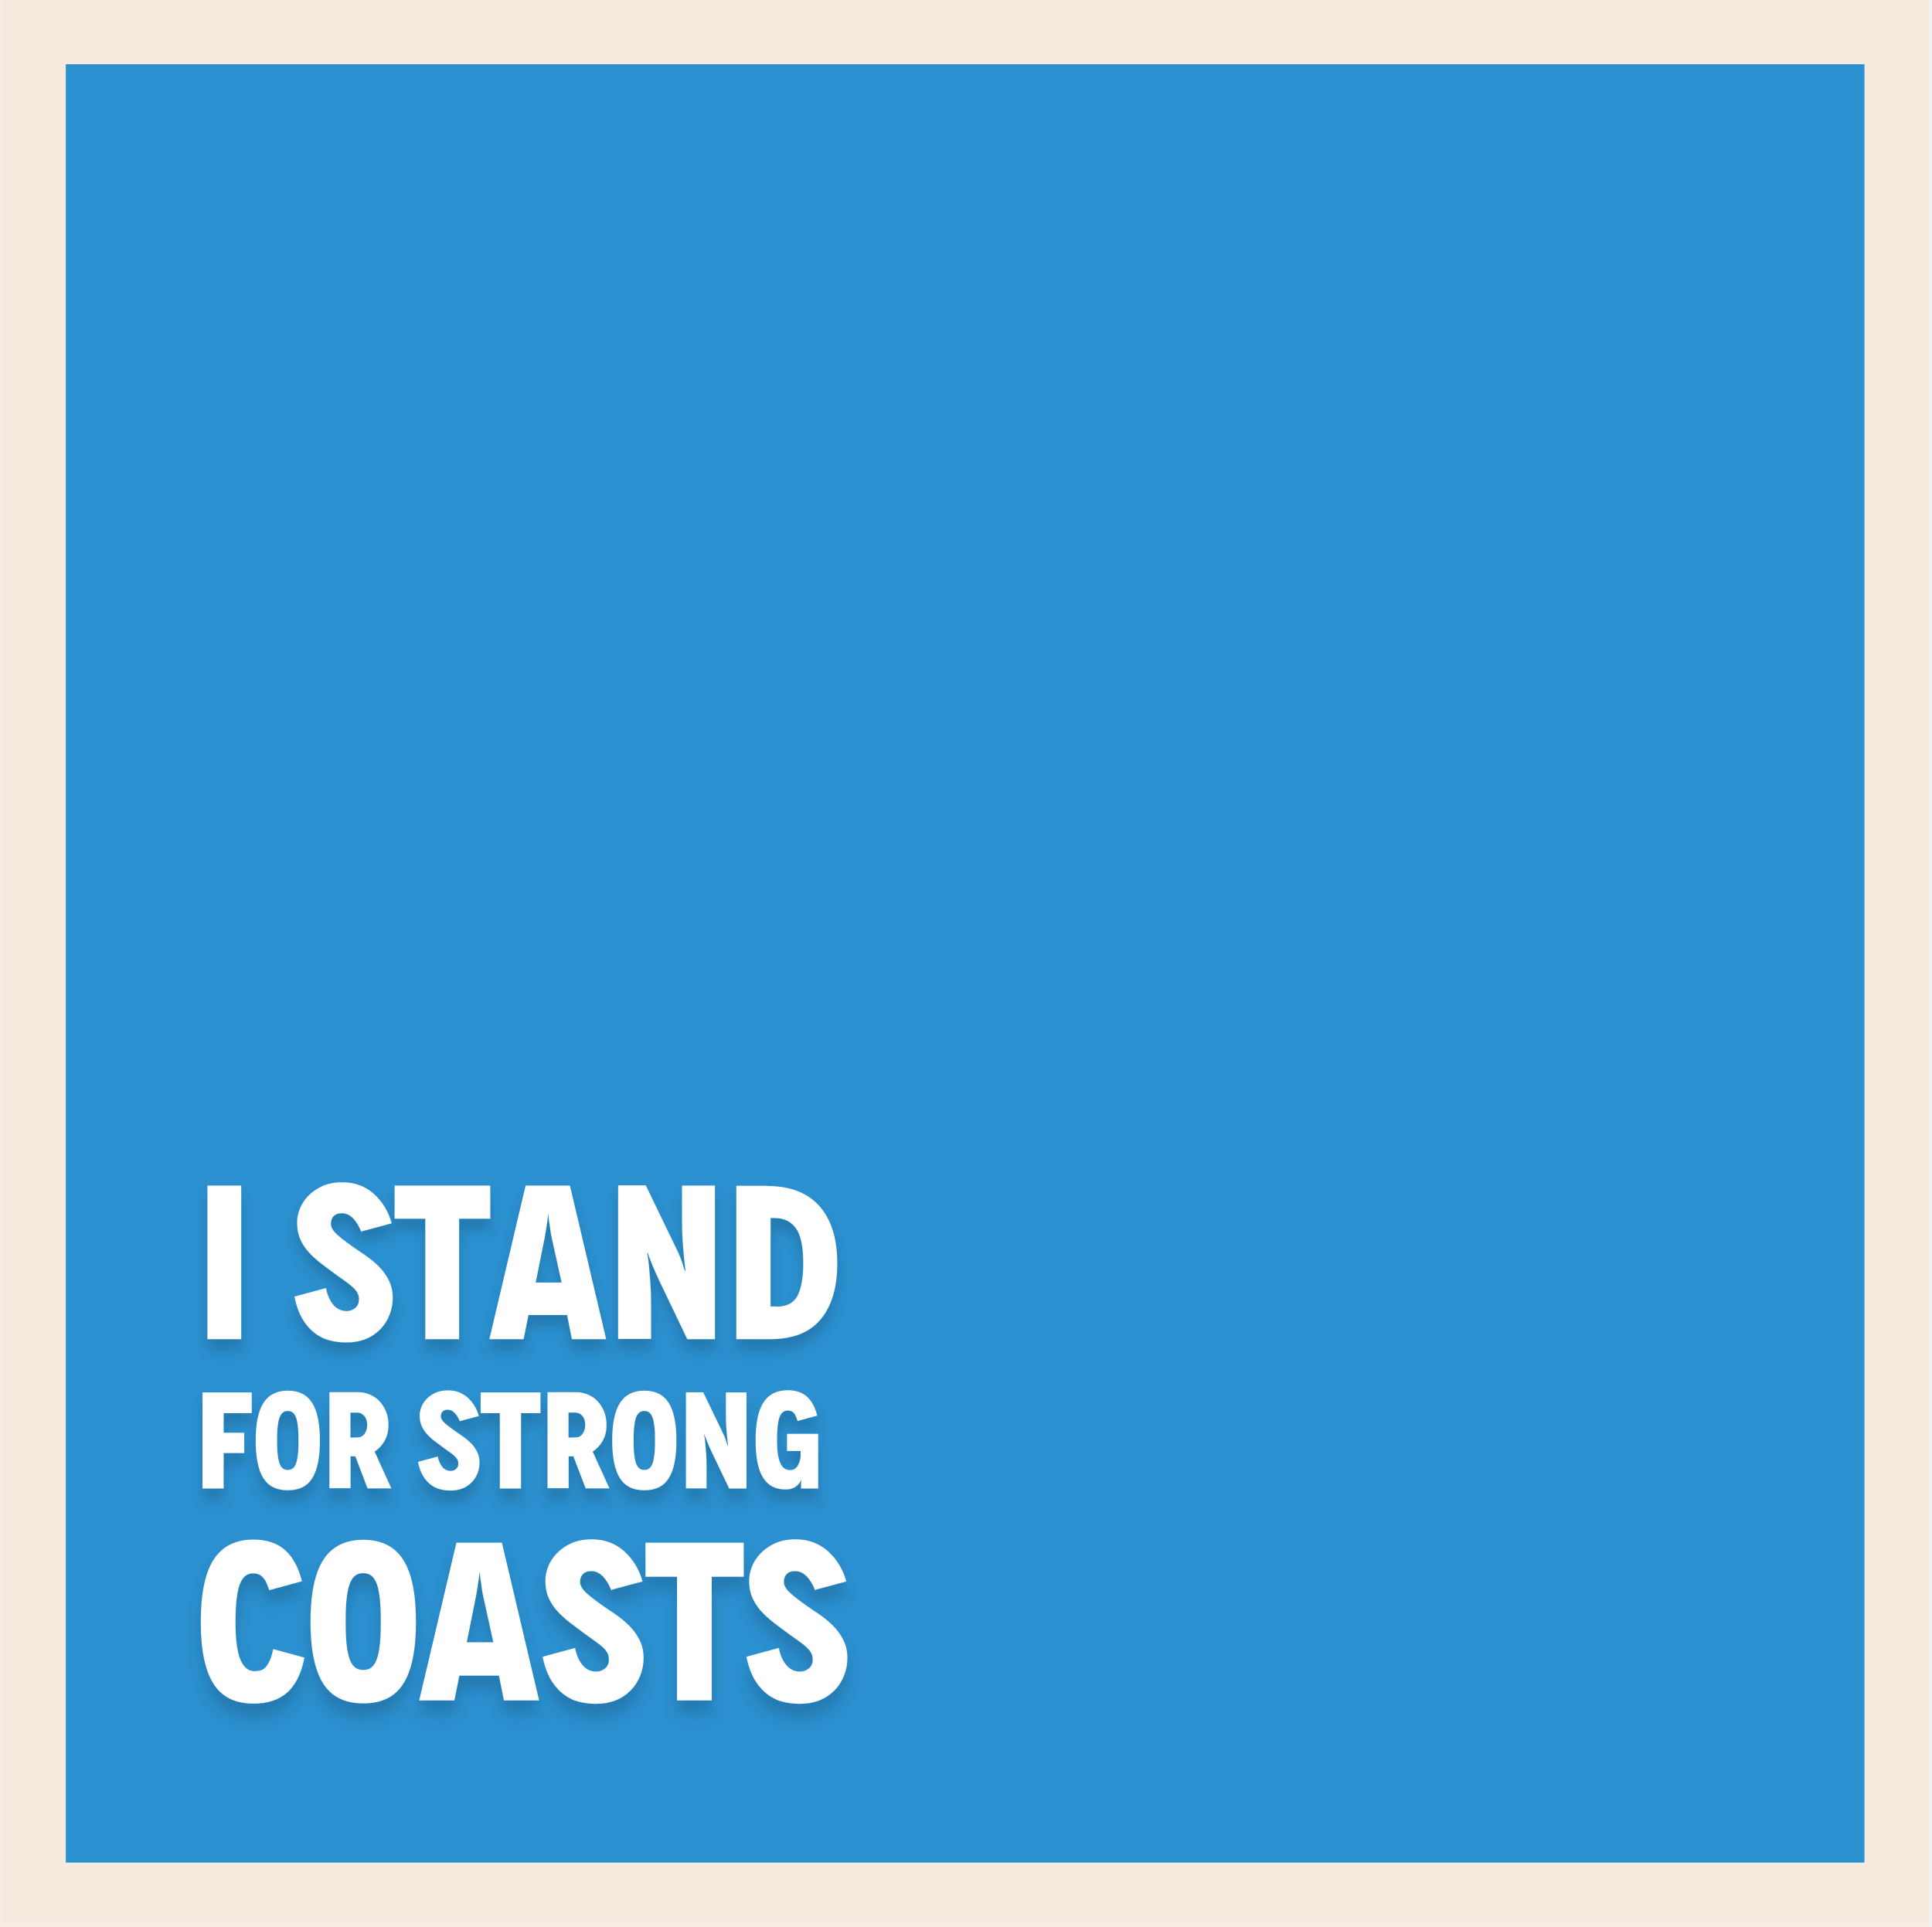
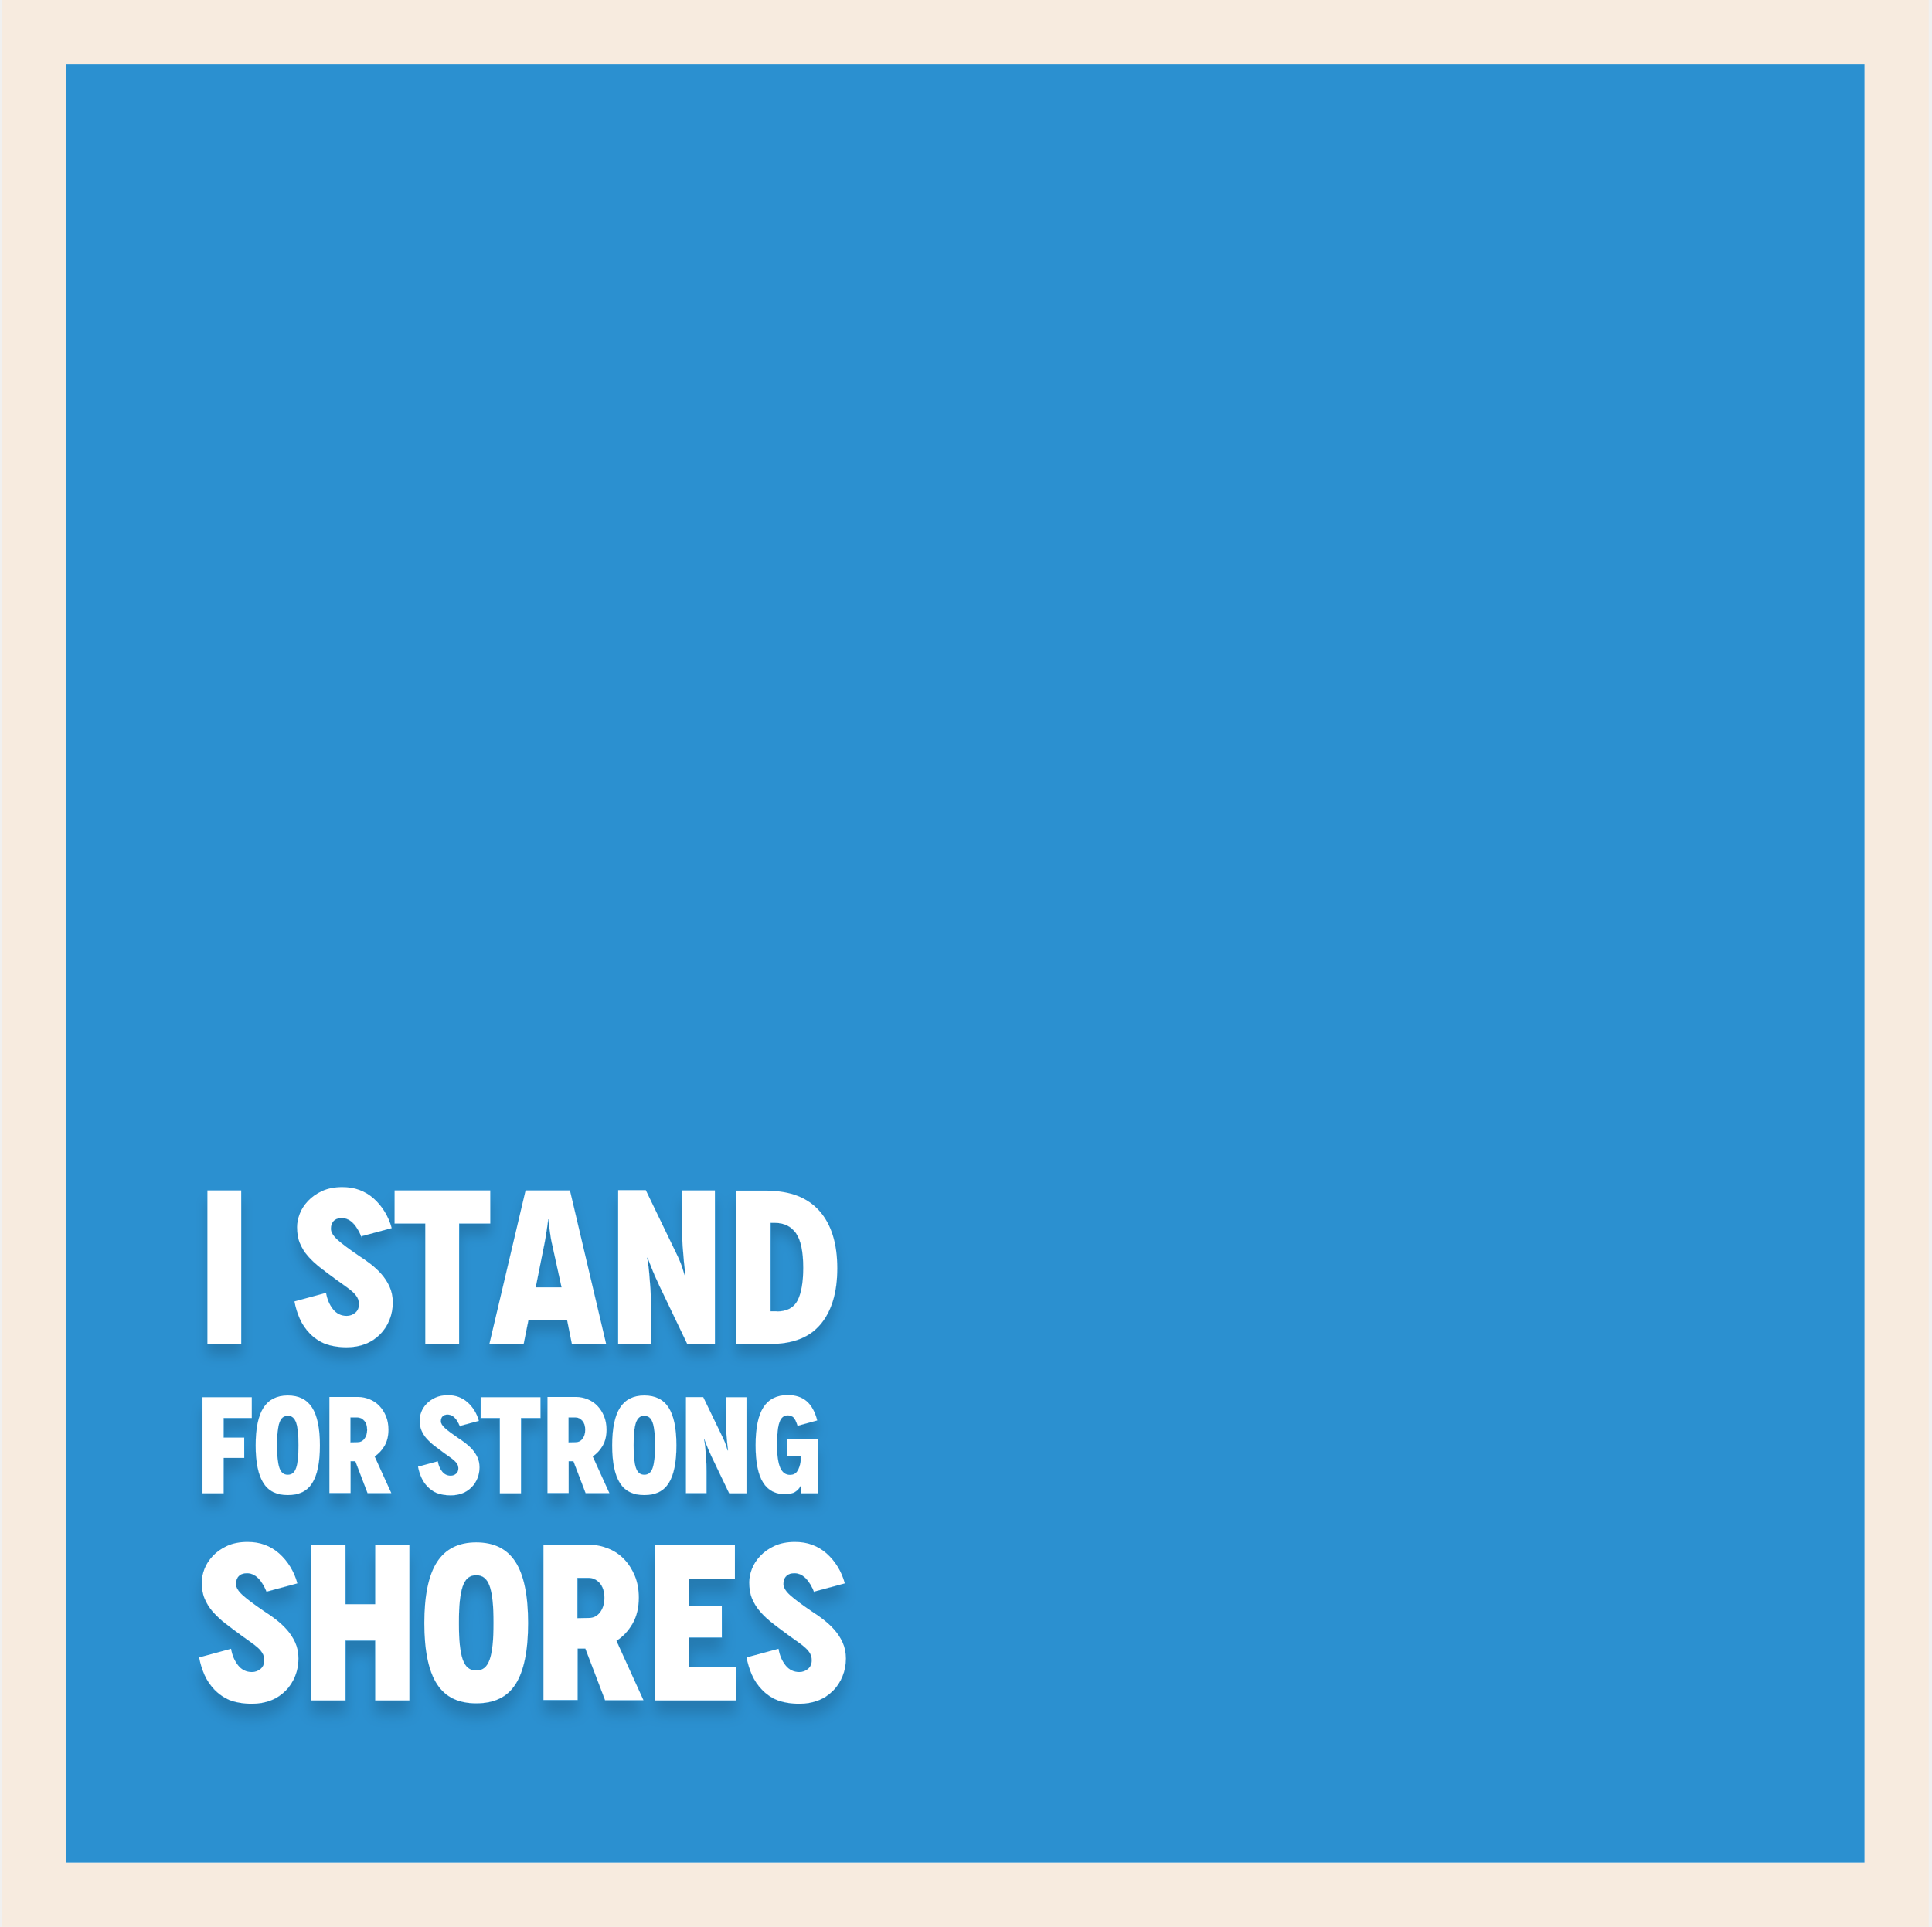
<svg xmlns="http://www.w3.org/2000/svg" width="401" height="400" viewBox="0 0 401 400" fill="none">
  <rect x="6.986" y="6.668" width="386.667" height="386.667" fill="white" />
  <rect x="6.986" y="6.668" width="386.667" height="386.667" stroke="#F7EBDF" stroke-width="13.333" />
  <rect width="373.333" height="373.333" transform="translate(13.6523 13.334)" fill="#2B90D0" />
  <g filter="url(#filter0_d_456_1049)">
-     <path d="M50.067 246.119V278.001H43.053V246.119H50.067ZM81.294 253.952L75.008 255.638L75.054 255.865C74.553 254.59 73.961 253.588 73.278 252.905C72.594 252.222 71.82 251.857 70.955 251.857C70.226 251.857 69.68 252.04 69.269 252.449C68.86 252.859 68.677 253.406 68.677 254.089C68.677 254.772 69.133 255.547 70.044 256.366C70.955 257.186 72.412 258.279 74.416 259.646C75.191 260.147 76.01 260.693 76.83 261.331C77.65 261.969 78.424 262.652 79.108 263.426C79.791 264.2 80.383 265.066 80.838 266.068C81.294 267.07 81.522 268.163 81.522 269.393C81.522 270.668 81.294 271.852 80.838 272.991C80.383 274.13 79.745 275.132 78.88 275.997C78.014 276.862 77.012 277.546 75.828 278.001C74.644 278.456 73.369 278.684 71.957 278.684C70.226 278.684 68.723 278.411 67.448 277.955C66.172 277.409 65.125 276.68 64.259 275.769C63.394 274.858 62.711 273.856 62.21 272.718C61.709 271.579 61.344 270.395 61.117 269.165L67.675 267.389C67.903 268.755 68.404 269.894 69.133 270.805C69.862 271.716 70.818 272.171 71.957 272.171C72.64 272.171 73.232 271.943 73.733 271.533C74.234 271.123 74.507 270.531 74.507 269.757C74.507 269.256 74.416 268.801 74.189 268.391C73.961 267.981 73.642 267.571 73.232 267.206C72.822 266.842 72.321 266.432 71.729 266.022C71.137 265.612 70.499 265.157 69.816 264.656C68.632 263.791 67.539 262.971 66.537 262.196C65.535 261.422 64.669 260.602 63.941 259.782C63.212 258.963 62.665 258.052 62.255 257.095C61.846 256.139 61.663 255 61.663 253.725C61.663 252.859 61.846 251.948 62.21 250.992C62.574 250.035 63.166 249.125 63.941 248.305C64.715 247.485 65.671 246.802 66.856 246.255C68.04 245.709 69.452 245.435 71.046 245.435C72.321 245.435 73.505 245.617 74.599 246.027C75.692 246.437 76.694 247.029 77.559 247.804C78.424 248.578 79.199 249.489 79.836 250.537C80.474 251.584 80.975 252.723 81.294 253.952ZM81.899 252.996V246.119H101.757V252.996H95.289V278.001H88.275V252.996H81.899ZM113.009 257.141L111.188 266.25H116.562L114.558 257.141C114.33 256.184 114.239 255.364 114.148 254.727C114.057 254.089 113.966 253.588 113.92 253.178C113.875 252.768 113.829 252.495 113.829 252.358V252.131H113.738V252.358C113.738 252.495 113.693 252.768 113.647 253.178C113.601 253.588 113.51 254.089 113.419 254.727C113.328 255.364 113.192 256.184 113.009 257.141ZM125.808 278.001H118.703L117.701 272.991H109.684L108.682 278.001H101.577L109.092 246.119H118.293L125.808 278.001ZM141.556 253.36V246.119H148.388V278.001H142.649L136.956 266.113C136.637 265.43 136.318 264.747 135.999 264.018C135.68 263.289 135.407 262.652 135.179 262.06C134.952 261.468 134.77 261.012 134.633 260.648L134.451 260.101H134.314L134.451 260.876C134.542 261.377 134.633 262.105 134.724 263.062C134.815 264.018 134.906 265.157 134.997 266.478C135.088 267.799 135.134 269.256 135.134 270.85V277.955H128.302V246.073H134.041L140.281 259.008C140.964 260.375 141.419 261.513 141.693 262.424C141.966 263.335 142.102 263.791 142.148 263.791H142.285L142.194 263.062C142.148 262.606 142.057 261.923 141.966 261.012C141.875 260.101 141.784 259.008 141.693 257.733C141.601 256.458 141.556 255 141.556 253.36ZM159.935 252.859V271.215H161.256L161.165 271.26C163.305 271.26 164.763 270.486 165.537 268.983C166.311 267.48 166.721 265.202 166.721 262.196C166.721 258.826 166.22 256.412 165.218 255C164.216 253.588 162.759 252.859 160.8 252.859H159.935ZM152.83 278.001V246.164H159.343L159.297 246.21C164.034 246.21 167.632 247.622 170.092 250.4C172.551 253.178 173.781 257.141 173.781 262.287C173.781 267.252 172.642 271.123 170.32 273.902C167.997 276.68 164.49 278.001 159.798 278.001H152.83Z" fill="white" />
+     <path d="M50.067 247.119V279.001H43.053V247.119H50.067ZM81.294 254.952L75.008 256.638L75.054 256.865C74.553 255.59 73.961 254.588 73.278 253.905C72.594 253.222 71.82 252.857 70.955 252.857C70.226 252.857 69.68 253.04 69.269 253.449C68.86 253.859 68.677 254.406 68.677 255.089C68.677 255.772 69.133 256.547 70.044 257.366C70.955 258.186 72.412 259.279 74.416 260.646C75.191 261.147 76.01 261.693 76.83 262.331C77.65 262.969 78.424 263.652 79.108 264.426C79.791 265.2 80.383 266.066 80.838 267.068C81.294 268.07 81.522 269.163 81.522 270.393C81.522 271.668 81.294 272.852 80.838 273.991C80.383 275.13 79.745 276.132 78.88 276.997C78.014 277.862 77.012 278.546 75.828 279.001C74.644 279.456 73.369 279.684 71.957 279.684C70.226 279.684 68.723 279.411 67.448 278.955C66.172 278.409 65.125 277.68 64.259 276.769C63.394 275.858 62.711 274.856 62.21 273.718C61.709 272.579 61.344 271.395 61.117 270.165L67.675 268.389C67.903 269.755 68.404 270.894 69.133 271.805C69.862 272.716 70.818 273.171 71.957 273.171C72.64 273.171 73.232 272.943 73.733 272.533C74.234 272.123 74.507 271.531 74.507 270.757C74.507 270.256 74.416 269.801 74.189 269.391C73.961 268.981 73.642 268.571 73.232 268.206C72.822 267.842 72.321 267.432 71.729 267.022C71.137 266.612 70.499 266.157 69.816 265.656C68.632 264.791 67.539 263.971 66.537 263.196C65.535 262.422 64.669 261.602 63.941 260.782C63.212 259.963 62.665 259.052 62.255 258.095C61.846 257.139 61.663 256 61.663 254.725C61.663 253.859 61.846 252.948 62.21 251.992C62.574 251.035 63.166 250.125 63.941 249.305C64.715 248.485 65.671 247.802 66.856 247.255C68.04 246.709 69.452 246.435 71.046 246.435C72.321 246.435 73.505 246.617 74.599 247.027C75.692 247.437 76.694 248.029 77.559 248.804C78.424 249.578 79.199 250.489 79.836 251.537C80.474 252.584 80.975 253.723 81.294 254.952ZM81.899 253.996V247.119H101.757V253.996H95.289V279.001H88.275V253.996H81.899ZM113.009 258.141L111.188 267.25H116.562L114.558 258.141C114.33 257.184 114.239 256.364 114.148 255.727C114.057 255.089 113.966 254.588 113.92 254.178C113.875 253.768 113.829 253.495 113.829 253.358V253.131H113.738V253.358C113.738 253.495 113.693 253.768 113.647 254.178C113.601 254.588 113.51 255.089 113.419 255.727C113.328 256.364 113.192 257.184 113.009 258.141ZM125.808 279.001H118.703L117.701 273.991H109.684L108.682 279.001H101.577L109.092 247.119H118.293L125.808 279.001ZM141.556 254.36V247.119H148.388V279.001H142.649L136.956 267.113C136.637 266.43 136.318 265.747 135.999 265.018C135.68 264.289 135.407 263.652 135.179 263.06C134.952 262.468 134.77 262.012 134.633 261.648L134.451 261.101H134.314L134.451 261.876C134.542 262.377 134.633 263.105 134.724 264.062C134.815 265.018 134.906 266.157 134.997 267.478C135.088 268.799 135.134 270.256 135.134 271.85V278.955H128.302V247.073H134.041L140.281 260.008C140.964 261.375 141.419 262.513 141.693 263.424C141.966 264.335 142.102 264.791 142.148 264.791H142.285L142.194 264.062C142.148 263.606 142.057 262.923 141.966 262.012C141.875 261.101 141.784 260.008 141.693 258.733C141.601 257.458 141.556 256 141.556 254.36ZM159.935 253.859V272.215H161.256L161.165 272.26C163.305 272.26 164.763 271.486 165.537 269.983C166.311 268.48 166.721 266.202 166.721 263.196C166.721 259.826 166.22 257.412 165.218 256C164.216 254.588 162.759 253.859 160.8 253.859H159.935ZM152.83 279.001V247.164H159.343L159.297 247.21C164.034 247.21 167.632 248.622 170.092 251.4C172.551 254.178 173.781 258.141 173.781 263.287C173.781 268.252 172.642 272.123 170.32 274.902C167.997 277.68 164.49 279.001 159.798 279.001H152.83Z" fill="white" />
  </g>
  <g filter="url(#filter1_d_456_1049)">
-     <path d="M52.255 289.061V293.362H46.416V297.436H50.689V301.652H46.416V309.001H42.029V289.061H52.255ZM57.51 299.031C57.51 300.142 57.538 301.082 57.623 301.851C57.709 302.62 57.823 303.247 57.994 303.731C58.165 304.215 58.393 304.586 58.678 304.814C58.962 305.041 59.304 305.155 59.731 305.155C60.159 305.155 60.501 305.041 60.785 304.814C61.07 304.586 61.298 304.215 61.469 303.731C61.64 303.247 61.754 302.62 61.839 301.851C61.925 301.082 61.953 300.142 61.953 299.031C61.953 297.92 61.925 296.98 61.839 296.211C61.754 295.442 61.64 294.815 61.469 294.331C61.298 293.847 61.07 293.476 60.785 293.248C60.501 293.021 60.159 292.907 59.731 292.907C59.304 292.907 58.962 293.021 58.678 293.248C58.393 293.476 58.165 293.847 57.994 294.331C57.823 294.815 57.709 295.442 57.623 296.211C57.538 296.98 57.51 297.92 57.51 299.031ZM53.066 299.031V299.088C53.066 295.527 53.607 292.907 54.69 291.226C55.772 289.545 57.453 288.691 59.731 288.691C62.01 288.691 63.691 289.517 64.773 291.197C65.856 292.878 66.397 295.499 66.397 299.059C66.397 302.62 65.856 305.241 64.773 306.922C63.691 308.602 62.01 309.371 59.731 309.371C57.453 309.371 55.772 308.574 54.69 306.893C53.607 305.212 53.066 302.592 53.066 299.031ZM74.157 293.248H72.733V298.433L74.186 298.404C74.784 298.404 75.268 298.176 75.638 297.692C76.009 297.208 76.208 296.581 76.208 295.812C76.208 295.015 76.009 294.388 75.61 293.932C75.211 293.476 74.727 293.248 74.157 293.248ZM77.746 301.338L81.222 308.972H76.293L73.758 302.335H72.761V308.944H68.374V289.004H74.328C75.154 289.004 75.952 289.175 76.721 289.488C77.49 289.802 78.174 290.257 78.743 290.856C79.313 291.454 79.769 292.166 80.111 292.992C80.452 293.818 80.623 294.758 80.623 295.784C80.623 297.065 80.367 298.176 79.826 299.116C79.284 300.056 78.601 300.797 77.746 301.338ZM99.384 293.961L95.453 295.015L95.482 295.157C95.168 294.359 94.798 293.733 94.371 293.305C93.944 292.878 93.459 292.65 92.918 292.65C92.462 292.65 92.12 292.764 91.864 293.021C91.608 293.277 91.494 293.619 91.494 294.046C91.494 294.473 91.778 294.958 92.348 295.47C92.918 295.983 93.829 296.667 95.083 297.521C95.567 297.835 96.08 298.176 96.593 298.575C97.105 298.974 97.59 299.401 98.017 299.886C98.444 300.37 98.814 300.911 99.099 301.538C99.384 302.164 99.527 302.848 99.527 303.617C99.527 304.415 99.384 305.155 99.099 305.868C98.814 306.58 98.416 307.206 97.874 307.748C97.333 308.289 96.707 308.716 95.966 309.001C95.225 309.286 94.428 309.428 93.545 309.428C92.462 309.428 91.522 309.257 90.725 308.972C89.927 308.631 89.272 308.175 88.731 307.605C88.189 307.035 87.762 306.409 87.449 305.697C87.135 304.984 86.907 304.244 86.765 303.475L90.867 302.364C91.009 303.218 91.323 303.931 91.778 304.5C92.234 305.07 92.832 305.355 93.545 305.355C93.972 305.355 94.342 305.212 94.656 304.956C94.969 304.7 95.14 304.329 95.14 303.845C95.14 303.532 95.083 303.247 94.941 302.99C94.798 302.734 94.599 302.478 94.342 302.25C94.086 302.022 93.772 301.766 93.402 301.509C93.032 301.253 92.633 300.968 92.206 300.655C91.465 300.113 90.781 299.601 90.155 299.116C89.528 298.632 88.987 298.119 88.531 297.607C88.075 297.094 87.734 296.524 87.477 295.926C87.221 295.328 87.107 294.616 87.107 293.818C87.107 293.277 87.221 292.707 87.449 292.109C87.677 291.511 88.047 290.941 88.531 290.428C89.015 289.916 89.614 289.488 90.354 289.146C91.095 288.805 91.978 288.634 92.975 288.634C93.772 288.634 94.513 288.748 95.197 289.004C95.88 289.26 96.507 289.631 97.048 290.115C97.59 290.599 98.074 291.169 98.473 291.824C98.871 292.479 99.185 293.191 99.384 293.961ZM99.763 293.362V289.061H112.182V293.362H108.137V309.001H103.751V293.362H99.763ZM119.419 293.248H117.995V298.433L119.448 298.404C120.046 298.404 120.53 298.176 120.9 297.692C121.271 297.208 121.47 296.581 121.47 295.812C121.47 295.015 121.271 294.388 120.872 293.932C120.473 293.476 119.989 293.248 119.419 293.248ZM123.008 301.338L126.484 308.972H121.556L119.02 302.335H118.023V308.944H113.637V289.004H119.59C120.416 289.004 121.214 289.175 121.983 289.488C122.752 289.802 123.436 290.257 124.005 290.856C124.575 291.454 125.031 292.166 125.373 292.992C125.715 293.818 125.885 294.758 125.885 295.784C125.885 297.065 125.629 298.176 125.088 299.116C124.547 300.056 123.863 300.797 123.008 301.338ZM131.509 299.031C131.509 300.142 131.537 301.082 131.623 301.851C131.708 302.62 131.822 303.247 131.993 303.731C132.164 304.215 132.392 304.586 132.677 304.814C132.962 305.041 133.304 305.155 133.731 305.155C134.158 305.155 134.5 305.041 134.785 304.814C135.07 304.586 135.298 304.215 135.468 303.731C135.639 303.247 135.753 302.62 135.839 301.851C135.924 301.082 135.953 300.142 135.953 299.031C135.953 297.92 135.924 296.98 135.839 296.211C135.753 295.442 135.639 294.815 135.468 294.331C135.298 293.847 135.07 293.476 134.785 293.248C134.5 293.021 134.158 292.907 133.731 292.907C133.304 292.907 132.962 293.021 132.677 293.248C132.392 293.476 132.164 293.847 131.993 294.331C131.822 294.815 131.708 295.442 131.623 296.211C131.537 296.98 131.509 297.92 131.509 299.031ZM127.065 299.031V299.088C127.065 295.527 127.606 292.907 128.689 291.226C129.771 289.545 131.452 288.691 133.731 288.691C136.01 288.691 137.69 289.517 138.773 291.197C139.855 292.878 140.396 295.499 140.396 299.059C140.396 302.62 139.855 305.241 138.773 306.922C137.69 308.602 136.01 309.371 133.731 309.371C131.452 309.371 129.771 308.574 128.689 306.893C127.606 305.212 127.065 302.592 127.065 299.031ZM150.663 293.59V289.061H154.936V309.001H151.347L147.786 301.566C147.587 301.139 147.387 300.712 147.188 300.256C146.988 299.8 146.818 299.401 146.675 299.031C146.533 298.661 146.419 298.376 146.333 298.148L146.219 297.806H146.134L146.219 298.29C146.276 298.604 146.333 299.059 146.39 299.658C146.447 300.256 146.504 300.968 146.561 301.794C146.618 302.62 146.647 303.532 146.647 304.529V308.972H142.374V289.033H145.963L149.866 297.122C150.293 297.977 150.578 298.689 150.749 299.259C150.919 299.829 151.005 300.113 151.033 300.113H151.119L151.062 299.658C151.033 299.373 150.976 298.946 150.919 298.376C150.863 297.806 150.806 297.122 150.749 296.325C150.692 295.527 150.663 294.616 150.663 293.59ZM166.317 307.292H166.26L166.231 307.32C166.174 307.491 166.06 307.691 165.889 307.919C165.718 308.146 165.519 308.346 165.263 308.545C165.006 308.745 164.693 308.916 164.323 309.001C163.952 309.143 163.525 309.2 163.041 309.2C160.99 309.2 159.452 308.431 158.398 306.779C157.344 305.127 156.831 302.535 156.831 299.003C156.831 295.442 157.372 292.821 158.455 291.14C159.537 289.46 161.218 288.605 163.497 288.605C165.12 288.605 166.431 289.033 167.428 289.887C168.425 290.742 169.165 292.08 169.621 293.875L165.548 294.986C165.405 294.53 165.263 294.16 165.12 293.875C164.978 293.59 164.835 293.362 164.665 293.22C164.494 293.077 164.323 292.964 164.123 292.907C163.924 292.85 163.724 292.821 163.497 292.821C162.699 292.821 162.129 293.277 161.787 294.217C161.446 295.157 161.275 296.752 161.275 299.003C161.275 301.11 161.503 302.677 161.93 303.674C162.357 304.671 163.041 305.184 163.981 305.184C164.608 305.184 165.092 304.956 165.434 304.5C165.775 304.044 166.032 303.361 166.174 302.449V301.224H163.354V297.664H169.82V309.001H166.26C166.26 308.289 166.26 307.833 166.288 307.634C166.317 307.434 166.317 307.32 166.317 307.292Z" fill="white" />
+     <path d="M52.255 290.061V294.362H46.416V298.436H50.689V302.652H46.416V310.001H42.029V290.061H52.255ZM57.51 300.031C57.51 301.142 57.538 302.082 57.623 302.851C57.709 303.62 57.823 304.247 57.994 304.731C58.165 305.215 58.393 305.586 58.678 305.814C58.962 306.041 59.304 306.155 59.731 306.155C60.159 306.155 60.501 306.041 60.785 305.814C61.07 305.586 61.298 305.215 61.469 304.731C61.64 304.247 61.754 303.62 61.839 302.851C61.925 302.082 61.953 301.142 61.953 300.031C61.953 298.92 61.925 297.98 61.839 297.211C61.754 296.442 61.64 295.815 61.469 295.331C61.298 294.847 61.07 294.476 60.785 294.248C60.501 294.021 60.159 293.907 59.731 293.907C59.304 293.907 58.962 294.021 58.678 294.248C58.393 294.476 58.165 294.847 57.994 295.331C57.823 295.815 57.709 296.442 57.623 297.211C57.538 297.98 57.51 298.92 57.51 300.031ZM53.066 300.031V300.088C53.066 296.527 53.607 293.907 54.69 292.226C55.772 290.545 57.453 289.691 59.731 289.691C62.01 289.691 63.691 290.517 64.773 292.197C65.856 293.878 66.397 296.499 66.397 300.059C66.397 303.62 65.856 306.241 64.773 307.922C63.691 309.602 62.01 310.371 59.731 310.371C57.453 310.371 55.772 309.574 54.69 307.893C53.607 306.212 53.066 303.592 53.066 300.031ZM74.157 294.248H72.733V299.433L74.186 299.404C74.784 299.404 75.268 299.176 75.638 298.692C76.009 298.208 76.208 297.581 76.208 296.812C76.208 296.015 76.009 295.388 75.61 294.932C75.211 294.476 74.727 294.248 74.157 294.248ZM77.746 302.338L81.222 309.972H76.293L73.758 303.335H72.761V309.944H68.374V290.004H74.328C75.154 290.004 75.952 290.175 76.721 290.488C77.49 290.802 78.174 291.257 78.743 291.856C79.313 292.454 79.769 293.166 80.111 293.992C80.452 294.818 80.623 295.758 80.623 296.784C80.623 298.065 80.367 299.176 79.826 300.116C79.284 301.056 78.601 301.797 77.746 302.338ZM99.384 294.961L95.453 296.015L95.482 296.157C95.168 295.359 94.798 294.733 94.371 294.305C93.944 293.878 93.459 293.65 92.918 293.65C92.462 293.65 92.12 293.764 91.864 294.021C91.608 294.277 91.494 294.619 91.494 295.046C91.494 295.473 91.778 295.958 92.348 296.47C92.918 296.983 93.829 297.667 95.083 298.521C95.567 298.835 96.08 299.176 96.593 299.575C97.105 299.974 97.59 300.401 98.017 300.886C98.444 301.37 98.814 301.911 99.099 302.538C99.384 303.164 99.527 303.848 99.527 304.617C99.527 305.415 99.384 306.155 99.099 306.868C98.814 307.58 98.416 308.206 97.874 308.748C97.333 309.289 96.707 309.716 95.966 310.001C95.225 310.286 94.428 310.428 93.545 310.428C92.462 310.428 91.522 310.257 90.725 309.972C89.927 309.631 89.272 309.175 88.731 308.605C88.189 308.035 87.762 307.409 87.449 306.697C87.135 305.984 86.907 305.244 86.765 304.475L90.867 303.364C91.009 304.218 91.323 304.931 91.778 305.5C92.234 306.07 92.832 306.355 93.545 306.355C93.972 306.355 94.342 306.212 94.656 305.956C94.969 305.7 95.14 305.329 95.14 304.845C95.14 304.532 95.083 304.247 94.941 303.99C94.798 303.734 94.599 303.478 94.342 303.25C94.086 303.022 93.772 302.766 93.402 302.509C93.032 302.253 92.633 301.968 92.206 301.655C91.465 301.113 90.781 300.601 90.155 300.116C89.528 299.632 88.987 299.119 88.531 298.607C88.075 298.094 87.734 297.524 87.477 296.926C87.221 296.328 87.107 295.616 87.107 294.818C87.107 294.277 87.221 293.707 87.449 293.109C87.677 292.511 88.047 291.941 88.531 291.428C89.015 290.916 89.614 290.488 90.354 290.146C91.095 289.805 91.978 289.634 92.975 289.634C93.772 289.634 94.513 289.748 95.197 290.004C95.88 290.26 96.507 290.631 97.048 291.115C97.59 291.599 98.074 292.169 98.473 292.824C98.871 293.479 99.185 294.191 99.384 294.961ZM99.763 294.362V290.061H112.182V294.362H108.137V310.001H103.751V294.362H99.763ZM119.419 294.248H117.995V299.433L119.448 299.404C120.046 299.404 120.53 299.176 120.9 298.692C121.271 298.208 121.47 297.581 121.47 296.812C121.47 296.015 121.271 295.388 120.872 294.932C120.473 294.476 119.989 294.248 119.419 294.248ZM123.008 302.338L126.484 309.972H121.556L119.02 303.335H118.023V309.944H113.637V290.004H119.59C120.416 290.004 121.214 290.175 121.983 290.488C122.752 290.802 123.436 291.257 124.005 291.856C124.575 292.454 125.031 293.166 125.373 293.992C125.715 294.818 125.885 295.758 125.885 296.784C125.885 298.065 125.629 299.176 125.088 300.116C124.547 301.056 123.863 301.797 123.008 302.338ZM131.509 300.031C131.509 301.142 131.537 302.082 131.623 302.851C131.708 303.62 131.822 304.247 131.993 304.731C132.164 305.215 132.392 305.586 132.677 305.814C132.962 306.041 133.304 306.155 133.731 306.155C134.158 306.155 134.5 306.041 134.785 305.814C135.07 305.586 135.298 305.215 135.468 304.731C135.639 304.247 135.753 303.62 135.839 302.851C135.924 302.082 135.953 301.142 135.953 300.031C135.953 298.92 135.924 297.98 135.839 297.211C135.753 296.442 135.639 295.815 135.468 295.331C135.298 294.847 135.07 294.476 134.785 294.248C134.5 294.021 134.158 293.907 133.731 293.907C133.304 293.907 132.962 294.021 132.677 294.248C132.392 294.476 132.164 294.847 131.993 295.331C131.822 295.815 131.708 296.442 131.623 297.211C131.537 297.98 131.509 298.92 131.509 300.031ZM127.065 300.031V300.088C127.065 296.527 127.606 293.907 128.689 292.226C129.771 290.545 131.452 289.691 133.731 289.691C136.01 289.691 137.69 290.517 138.773 292.197C139.855 293.878 140.396 296.499 140.396 300.059C140.396 303.62 139.855 306.241 138.773 307.922C137.69 309.602 136.01 310.371 133.731 310.371C131.452 310.371 129.771 309.574 128.689 307.893C127.606 306.212 127.065 303.592 127.065 300.031ZM150.663 294.59V290.061H154.936V310.001H151.347L147.786 302.566C147.587 302.139 147.387 301.712 147.188 301.256C146.988 300.8 146.818 300.401 146.675 300.031C146.533 299.661 146.419 299.376 146.333 299.148L146.219 298.806H146.134L146.219 299.29C146.276 299.604 146.333 300.059 146.39 300.658C146.447 301.256 146.504 301.968 146.561 302.794C146.618 303.62 146.647 304.532 146.647 305.529V309.972H142.374V290.033H145.963L149.866 298.122C150.293 298.977 150.578 299.689 150.749 300.259C150.919 300.829 151.005 301.113 151.033 301.113H151.119L151.062 300.658C151.033 300.373 150.976 299.946 150.919 299.376C150.863 298.806 150.806 298.122 150.749 297.325C150.692 296.527 150.663 295.616 150.663 294.59ZM166.317 308.292H166.26L166.231 308.32C166.174 308.491 166.06 308.691 165.889 308.919C165.718 309.146 165.519 309.346 165.263 309.545C165.006 309.745 164.693 309.916 164.323 310.001C163.952 310.143 163.525 310.2 163.041 310.2C160.99 310.2 159.452 309.431 158.398 307.779C157.344 306.127 156.831 303.535 156.831 300.003C156.831 296.442 157.372 293.821 158.455 292.14C159.537 290.46 161.218 289.605 163.497 289.605C165.12 289.605 166.431 290.033 167.428 290.887C168.425 291.742 169.165 293.08 169.621 294.875L165.548 295.986C165.405 295.53 165.263 295.16 165.12 294.875C164.978 294.59 164.835 294.362 164.665 294.22C164.494 294.077 164.323 293.964 164.123 293.907C163.924 293.85 163.724 293.821 163.497 293.821C162.699 293.821 162.129 294.277 161.787 295.217C161.446 296.157 161.275 297.752 161.275 300.003C161.275 302.11 161.503 303.677 161.93 304.674C162.357 305.671 163.041 306.184 163.981 306.184C164.608 306.184 165.092 305.956 165.434 305.5C165.775 305.044 166.032 304.361 166.174 303.449V302.224H163.354V298.664H169.82V310.001H166.26C166.26 309.289 166.26 308.833 166.288 308.634C166.317 308.434 166.317 308.32 166.317 308.292Z" fill="white" />
  </g>
  <g filter="url(#filter2_d_456_1049)">
-     <path d="M62.678 328.258L55.989 330.082L55.895 330.176C55.661 329.427 55.428 328.819 55.194 328.351C54.96 327.884 54.679 327.509 54.399 327.276C54.118 327.042 53.837 326.855 53.51 326.761C53.182 326.668 52.855 326.621 52.528 326.621C51.218 326.621 50.283 327.416 49.721 329.006C49.16 330.597 48.879 333.169 48.879 336.771C48.879 340.232 49.207 342.804 49.862 344.441C50.516 346.079 51.499 346.92 52.808 346.92C53.276 346.92 53.697 346.874 54.071 346.78C54.445 346.687 54.773 346.453 55.1 346.125C55.428 345.798 55.708 345.33 55.989 344.722C56.27 344.114 56.503 343.319 56.691 342.337L63.192 344.114C62.537 347.435 61.321 349.867 59.544 351.411C57.766 352.954 55.474 353.656 52.621 353.656C48.879 353.656 46.12 352.346 44.342 349.587C42.565 346.827 41.676 342.524 41.676 336.677C41.676 330.83 42.565 326.527 44.342 323.768C46.12 321.008 48.879 319.605 52.621 319.605C55.287 319.605 57.439 320.306 59.076 321.71C60.713 323.113 61.929 325.311 62.678 328.258ZM71.743 336.63C71.743 338.454 71.79 339.998 71.93 341.261C72.07 342.524 72.257 343.553 72.538 344.348C72.819 345.143 73.193 345.751 73.66 346.125C74.128 346.499 74.689 346.687 75.391 346.687C76.093 346.687 76.654 346.499 77.122 346.125C77.59 345.751 77.964 345.143 78.244 344.348C78.525 343.553 78.712 342.524 78.852 341.261C78.993 339.998 79.04 338.454 79.04 336.63C79.04 334.806 78.993 333.263 78.852 332C78.712 330.737 78.525 329.708 78.244 328.913C77.964 328.118 77.59 327.509 77.122 327.135C76.654 326.761 76.093 326.574 75.391 326.574C74.689 326.574 74.128 326.761 73.66 327.135C73.193 327.509 72.819 328.118 72.538 328.913C72.257 329.708 72.07 330.737 71.93 332C71.79 333.263 71.743 334.806 71.743 336.63ZM64.446 336.63V336.724C64.446 330.877 65.335 326.574 67.112 323.814C68.89 321.055 71.649 319.652 75.391 319.652C79.133 319.652 81.893 321.008 83.67 323.768C85.447 326.527 86.336 330.83 86.336 336.677C86.336 342.524 85.447 346.827 83.67 349.587C81.893 352.346 79.133 353.609 75.391 353.609C71.649 353.609 68.89 352.299 67.112 349.54C65.335 346.78 64.446 342.477 64.446 336.63ZM98.75 331.579L96.879 340.933H102.399L100.341 331.579C100.107 330.597 100.013 329.755 99.92 329.1C99.826 328.445 99.733 327.93 99.686 327.509C99.639 327.088 99.592 326.808 99.592 326.668V326.434H99.499V326.668C99.499 326.808 99.452 327.088 99.405 327.509C99.359 327.93 99.265 328.445 99.171 329.1C99.078 329.755 98.938 330.597 98.75 331.579ZM111.894 353.001H104.597L103.568 347.856H95.336L94.307 353.001H87.01L94.728 320.26H104.176L111.894 353.001ZM133.351 328.305L126.897 330.035L126.943 330.269C126.429 328.959 125.821 327.93 125.119 327.229C124.418 326.527 123.623 326.153 122.734 326.153C121.986 326.153 121.424 326.34 121.003 326.761C120.582 327.182 120.395 327.743 120.395 328.445C120.395 329.147 120.863 329.942 121.798 330.784C122.734 331.626 124.231 332.748 126.289 334.151C127.084 334.666 127.926 335.227 128.768 335.882C129.61 336.537 130.405 337.238 131.106 338.033C131.808 338.829 132.416 339.717 132.884 340.746C133.351 341.775 133.585 342.898 133.585 344.161C133.585 345.47 133.351 346.687 132.884 347.856C132.416 349.025 131.761 350.054 130.872 350.943C129.984 351.832 128.955 352.533 127.739 353.001C126.523 353.469 125.213 353.703 123.763 353.703C121.986 353.703 120.442 353.422 119.132 352.954C117.823 352.393 116.747 351.645 115.858 350.709C114.969 349.774 114.268 348.745 113.753 347.575C113.239 346.406 112.865 345.19 112.631 343.927L119.366 342.103C119.6 343.506 120.115 344.675 120.863 345.611C121.611 346.546 122.594 347.014 123.763 347.014C124.464 347.014 125.073 346.78 125.587 346.359C126.102 345.938 126.382 345.33 126.382 344.535C126.382 344.02 126.289 343.553 126.055 343.132C125.821 342.711 125.494 342.29 125.073 341.916C124.652 341.541 124.137 341.121 123.529 340.7C122.921 340.279 122.266 339.811 121.565 339.296C120.348 338.408 119.226 337.566 118.197 336.771C117.168 335.975 116.279 335.134 115.531 334.292C114.782 333.45 114.221 332.514 113.8 331.532C113.379 330.55 113.192 329.38 113.192 328.071C113.192 327.182 113.379 326.247 113.753 325.264C114.128 324.282 114.736 323.347 115.531 322.505C116.326 321.663 117.308 320.961 118.524 320.4C119.74 319.839 121.19 319.558 122.827 319.558C124.137 319.558 125.353 319.745 126.476 320.166C127.598 320.587 128.627 321.195 129.516 321.99C130.405 322.785 131.2 323.721 131.855 324.797C132.51 325.872 133.024 327.042 133.351 328.305ZM133.973 327.322V320.26H154.366V327.322H147.724V353.001H140.521V327.322H133.973ZM175.65 328.305L169.196 330.035L169.242 330.269C168.728 328.959 168.12 327.93 167.418 327.229C166.717 326.527 165.921 326.153 165.033 326.153C164.284 326.153 163.723 326.34 163.302 326.761C162.881 327.182 162.694 327.743 162.694 328.445C162.694 329.147 163.162 329.942 164.097 330.784C165.033 331.626 166.53 332.748 168.588 334.151C169.383 334.666 170.225 335.227 171.067 335.882C171.908 336.537 172.704 337.238 173.405 338.033C174.107 338.829 174.715 339.717 175.183 340.746C175.65 341.775 175.884 342.898 175.884 344.161C175.884 345.47 175.65 346.687 175.183 347.856C174.715 349.025 174.06 350.054 173.171 350.943C172.283 351.832 171.254 352.533 170.038 353.001C168.821 353.469 167.512 353.703 166.062 353.703C164.284 353.703 162.741 353.422 161.431 352.954C160.122 352.393 159.046 351.645 158.157 350.709C157.268 349.774 156.567 348.745 156.052 347.575C155.538 346.406 155.164 345.19 154.93 343.927L161.665 342.103C161.899 343.506 162.413 344.675 163.162 345.611C163.91 346.546 164.892 347.014 166.062 347.014C166.763 347.014 167.371 346.78 167.886 346.359C168.4 345.938 168.681 345.33 168.681 344.535C168.681 344.02 168.588 343.553 168.354 343.132C168.12 342.711 167.792 342.29 167.371 341.916C166.95 341.541 166.436 341.121 165.828 340.7C165.22 340.279 164.565 339.811 163.863 339.296C162.647 338.408 161.525 337.566 160.496 336.771C159.467 335.975 158.578 335.134 157.83 334.292C157.081 333.45 156.52 332.514 156.099 331.532C155.678 330.55 155.491 329.38 155.491 328.071C155.491 327.182 155.678 326.247 156.052 325.264C156.426 324.282 157.035 323.347 157.83 322.505C158.625 321.663 159.607 320.961 160.823 320.4C162.039 319.839 163.489 319.558 165.126 319.558C166.436 319.558 167.652 319.745 168.775 320.166C169.897 320.587 170.926 321.195 171.815 321.99C172.704 322.785 173.499 323.721 174.154 324.797C174.808 325.872 175.323 327.042 175.65 328.305Z" fill="white" />
+     <path d="M61.717 328.705L55.367 330.408L55.413 330.638C54.907 329.349 54.308 328.337 53.618 327.647C52.928 326.957 52.146 326.589 51.271 326.589C50.535 326.589 49.983 326.773 49.569 327.187C49.155 327.601 48.971 328.153 48.971 328.843C48.971 329.534 49.431 330.316 50.351 331.144C51.271 331.972 52.744 333.077 54.768 334.457C55.551 334.963 56.379 335.515 57.207 336.16C58.035 336.804 58.818 337.494 59.508 338.276C60.198 339.059 60.796 339.933 61.257 340.945C61.717 341.957 61.947 343.062 61.947 344.304C61.947 345.593 61.717 346.789 61.257 347.939C60.796 349.09 60.152 350.102 59.278 350.976C58.404 351.851 57.391 352.541 56.195 353.001C54.998 353.461 53.71 353.691 52.284 353.691C50.535 353.691 49.017 353.415 47.728 352.955C46.44 352.403 45.381 351.667 44.507 350.746C43.633 349.826 42.943 348.814 42.437 347.663C41.93 346.513 41.562 345.317 41.332 344.074L47.958 342.28C48.188 343.66 48.694 344.81 49.431 345.731C50.167 346.651 51.133 347.111 52.284 347.111C52.974 347.111 53.572 346.881 54.078 346.467C54.584 346.053 54.861 345.455 54.861 344.672C54.861 344.166 54.768 343.706 54.538 343.292C54.308 342.878 53.986 342.464 53.572 342.096C53.158 341.727 52.652 341.313 52.054 340.899C51.455 340.485 50.811 340.025 50.121 339.519C48.925 338.644 47.82 337.816 46.808 337.034C45.796 336.252 44.921 335.423 44.185 334.595C43.449 333.767 42.897 332.847 42.483 331.88C42.068 330.914 41.884 329.764 41.884 328.475C41.884 327.601 42.068 326.681 42.437 325.714C42.805 324.748 43.403 323.828 44.185 322.999C44.967 322.171 45.934 321.481 47.13 320.929C48.326 320.377 49.753 320.101 51.363 320.101C52.652 320.101 53.848 320.285 54.953 320.699C56.057 321.113 57.069 321.711 57.943 322.493C58.818 323.276 59.6 324.196 60.244 325.254C60.888 326.312 61.395 327.463 61.717 328.705ZM77.881 333.031V320.791H84.967V353.001H77.881V340.577H71.715V353.001H64.629V320.791H71.715V333.031H77.881ZM95.252 336.896C95.252 338.69 95.298 340.209 95.436 341.451C95.574 342.694 95.758 343.706 96.035 344.488C96.311 345.271 96.679 345.869 97.139 346.237C97.599 346.605 98.151 346.789 98.841 346.789C99.532 346.789 100.084 346.605 100.544 346.237C101.004 345.869 101.372 345.271 101.648 344.488C101.924 343.706 102.109 342.694 102.247 341.451C102.385 340.209 102.431 338.69 102.431 336.896C102.431 335.101 102.385 333.583 102.247 332.34C102.109 331.098 101.924 330.086 101.648 329.303C101.372 328.521 101.004 327.923 100.544 327.555C100.084 327.187 99.532 327.003 98.841 327.003C98.151 327.003 97.599 327.187 97.139 327.555C96.679 327.923 96.311 328.521 96.035 329.303C95.758 330.086 95.574 331.098 95.436 332.34C95.298 333.583 95.252 335.101 95.252 336.896ZM88.074 336.896V336.988C88.074 331.236 88.948 327.003 90.697 324.288C92.445 321.573 95.16 320.193 98.841 320.193C102.523 320.193 105.237 321.527 106.986 324.242C108.735 326.957 109.609 331.19 109.609 336.942C109.609 342.694 108.735 346.927 106.986 349.642C105.237 352.357 102.523 353.599 98.841 353.599C95.16 353.599 92.445 352.311 90.697 349.596C88.948 346.881 88.074 342.648 88.074 336.896ZM122.144 327.555H119.843V335.93L122.19 335.884C123.156 335.884 123.938 335.515 124.537 334.733C125.135 333.951 125.457 332.939 125.457 331.696C125.457 330.408 125.135 329.395 124.491 328.659C123.846 327.923 123.064 327.555 122.144 327.555ZM127.942 340.623L133.556 352.955H125.595L121.5 342.234H119.889V352.909H112.803V320.699H122.42C123.754 320.699 125.043 320.975 126.285 321.481C127.528 321.987 128.632 322.723 129.552 323.69C130.473 324.656 131.209 325.806 131.761 327.141C132.313 328.475 132.589 329.994 132.589 331.65C132.589 333.721 132.175 335.515 131.301 337.034C130.427 338.552 129.322 339.749 127.942 340.623ZM143.054 339.933V346.053H152.809V353.001H135.967V320.791H152.533V327.739H143.054V333.307H149.818V339.933H143.054ZM175.342 328.705L168.992 330.408L169.038 330.638C168.532 329.349 167.934 328.337 167.244 327.647C166.553 326.957 165.771 326.589 164.897 326.589C164.161 326.589 163.609 326.773 163.194 327.187C162.78 327.601 162.596 328.153 162.596 328.843C162.596 329.534 163.056 330.316 163.977 331.144C164.897 331.972 166.369 333.077 168.394 334.457C169.176 334.963 170.005 335.515 170.833 336.16C171.661 336.804 172.443 337.494 173.134 338.276C173.824 339.059 174.422 339.933 174.882 340.945C175.342 341.957 175.572 343.062 175.572 344.304C175.572 345.593 175.342 346.789 174.882 347.939C174.422 349.09 173.778 350.102 172.903 350.976C172.029 351.851 171.017 352.541 169.82 353.001C168.624 353.461 167.336 353.691 165.909 353.691C164.161 353.691 162.642 353.415 161.354 352.955C160.065 352.403 159.007 351.667 158.133 350.746C157.258 349.826 156.568 348.814 156.062 347.663C155.556 346.513 155.188 345.317 154.958 344.074L161.584 342.28C161.814 343.66 162.32 344.81 163.056 345.731C163.793 346.651 164.759 347.111 165.909 347.111C166.599 347.111 167.198 346.881 167.704 346.467C168.21 346.053 168.486 345.455 168.486 344.672C168.486 344.166 168.394 343.706 168.164 343.292C167.934 342.878 167.612 342.464 167.198 342.096C166.784 341.727 166.277 341.313 165.679 340.899C165.081 340.485 164.437 340.025 163.747 339.519C162.55 338.644 161.446 337.816 160.433 337.034C159.421 336.252 158.547 335.423 157.811 334.595C157.074 333.767 156.522 332.847 156.108 331.88C155.694 330.914 155.51 329.764 155.51 328.475C155.51 327.601 155.694 326.681 156.062 325.714C156.43 324.748 157.028 323.828 157.811 322.999C158.593 322.171 159.559 321.481 160.756 320.929C161.952 320.377 163.378 320.101 164.989 320.101C166.277 320.101 167.474 320.285 168.578 320.699C169.682 321.113 170.695 321.711 171.569 322.493C172.443 323.276 173.226 324.196 173.87 325.254C174.514 326.312 175.02 327.463 175.342 328.705Z" fill="white" />
  </g>
  <defs>
-     <filter id="filter0_d_456_1049" x="40.744" y="245.436" width="135.347" height="37.867" filterUnits="userSpaceOnUse" color-interpolation-filters="sRGB">
+     <filter id="filter0_d_456_1049" x="40.744" y="246.436" width="135.347" height="37.867" filterUnits="userSpaceOnUse" color-interpolation-filters="sRGB">
      <feFlood flood-opacity="0" result="BackgroundImageFix" />
      <feColorMatrix in="SourceAlpha" type="matrix" values="0 0 0 0 0 0 0 0 0 0 0 0 0 0 0 0 0 0 127 0" result="hardAlpha" />
      <feOffset dy="2.309" />
      <feGaussianBlur stdDeviation="1.155" />
      <feComposite in2="hardAlpha" operator="out" />
      <feColorMatrix type="matrix" values="0 0 0 0 0 0 0 0 0 0 0 0 0 0 0 0 0 0 0.15 0" />
      <feBlend mode="normal" in2="BackgroundImageFix" result="effect1_dropShadow_456_1049" />
      <feBlend mode="normal" in="SourceGraphic" in2="effect1_dropShadow_456_1049" result="shape" />
    </filter>
-     <filter id="filter1_d_456_1049" x="39.497" y="288.605" width="132.856" height="25.887" filterUnits="userSpaceOnUse" color-interpolation-filters="sRGB">
+     <filter id="filter1_d_456_1049" x="39.497" y="289.605" width="132.856" height="25.887" filterUnits="userSpaceOnUse" color-interpolation-filters="sRGB">
      <feFlood flood-opacity="0" result="BackgroundImageFix" />
      <feColorMatrix in="SourceAlpha" type="matrix" values="0 0 0 0 0 0 0 0 0 0 0 0 0 0 0 0 0 0 127 0" result="hardAlpha" />
      <feOffset dy="2.532" />
      <feGaussianBlur stdDeviation="1.266" />
      <feComposite in2="hardAlpha" operator="out" />
      <feColorMatrix type="matrix" values="0 0 0 0 0 0 0 0 0 0 0 0 0 0 0 0 0 0 0.15 0" />
      <feBlend mode="normal" in2="BackgroundImageFix" result="effect1_dropShadow_456_1049" />
      <feBlend mode="normal" in="SourceGraphic" in2="effect1_dropShadow_456_1049" result="shape" />
    </filter>
-     <filter id="filter2_d_456_1049" x="38.823" y="319.558" width="139.915" height="39.852" filterUnits="userSpaceOnUse" color-interpolation-filters="sRGB">
+     <filter id="filter2_d_456_1049" x="38.525" y="320.101" width="139.855" height="39.205" filterUnits="userSpaceOnUse" color-interpolation-filters="sRGB">
      <feFlood flood-opacity="0" result="BackgroundImageFix" />
      <feColorMatrix in="SourceAlpha" type="matrix" values="0 0 0 0 0 0 0 0 0 0 0 0 0 0 0 0 0 0 127 0" result="hardAlpha" />
-       <feOffset dy="2.853" />
-       <feGaussianBlur stdDeviation="1.427" />
+       <feOffset dy="2.807" />
+       <feGaussianBlur stdDeviation="1.404" />
      <feComposite in2="hardAlpha" operator="out" />
      <feColorMatrix type="matrix" values="0 0 0 0 0 0 0 0 0 0 0 0 0 0 0 0 0 0 0.15 0" />
      <feBlend mode="normal" in2="BackgroundImageFix" result="effect1_dropShadow_456_1049" />
      <feBlend mode="normal" in="SourceGraphic" in2="effect1_dropShadow_456_1049" result="shape" />
    </filter>
  </defs>
</svg>
